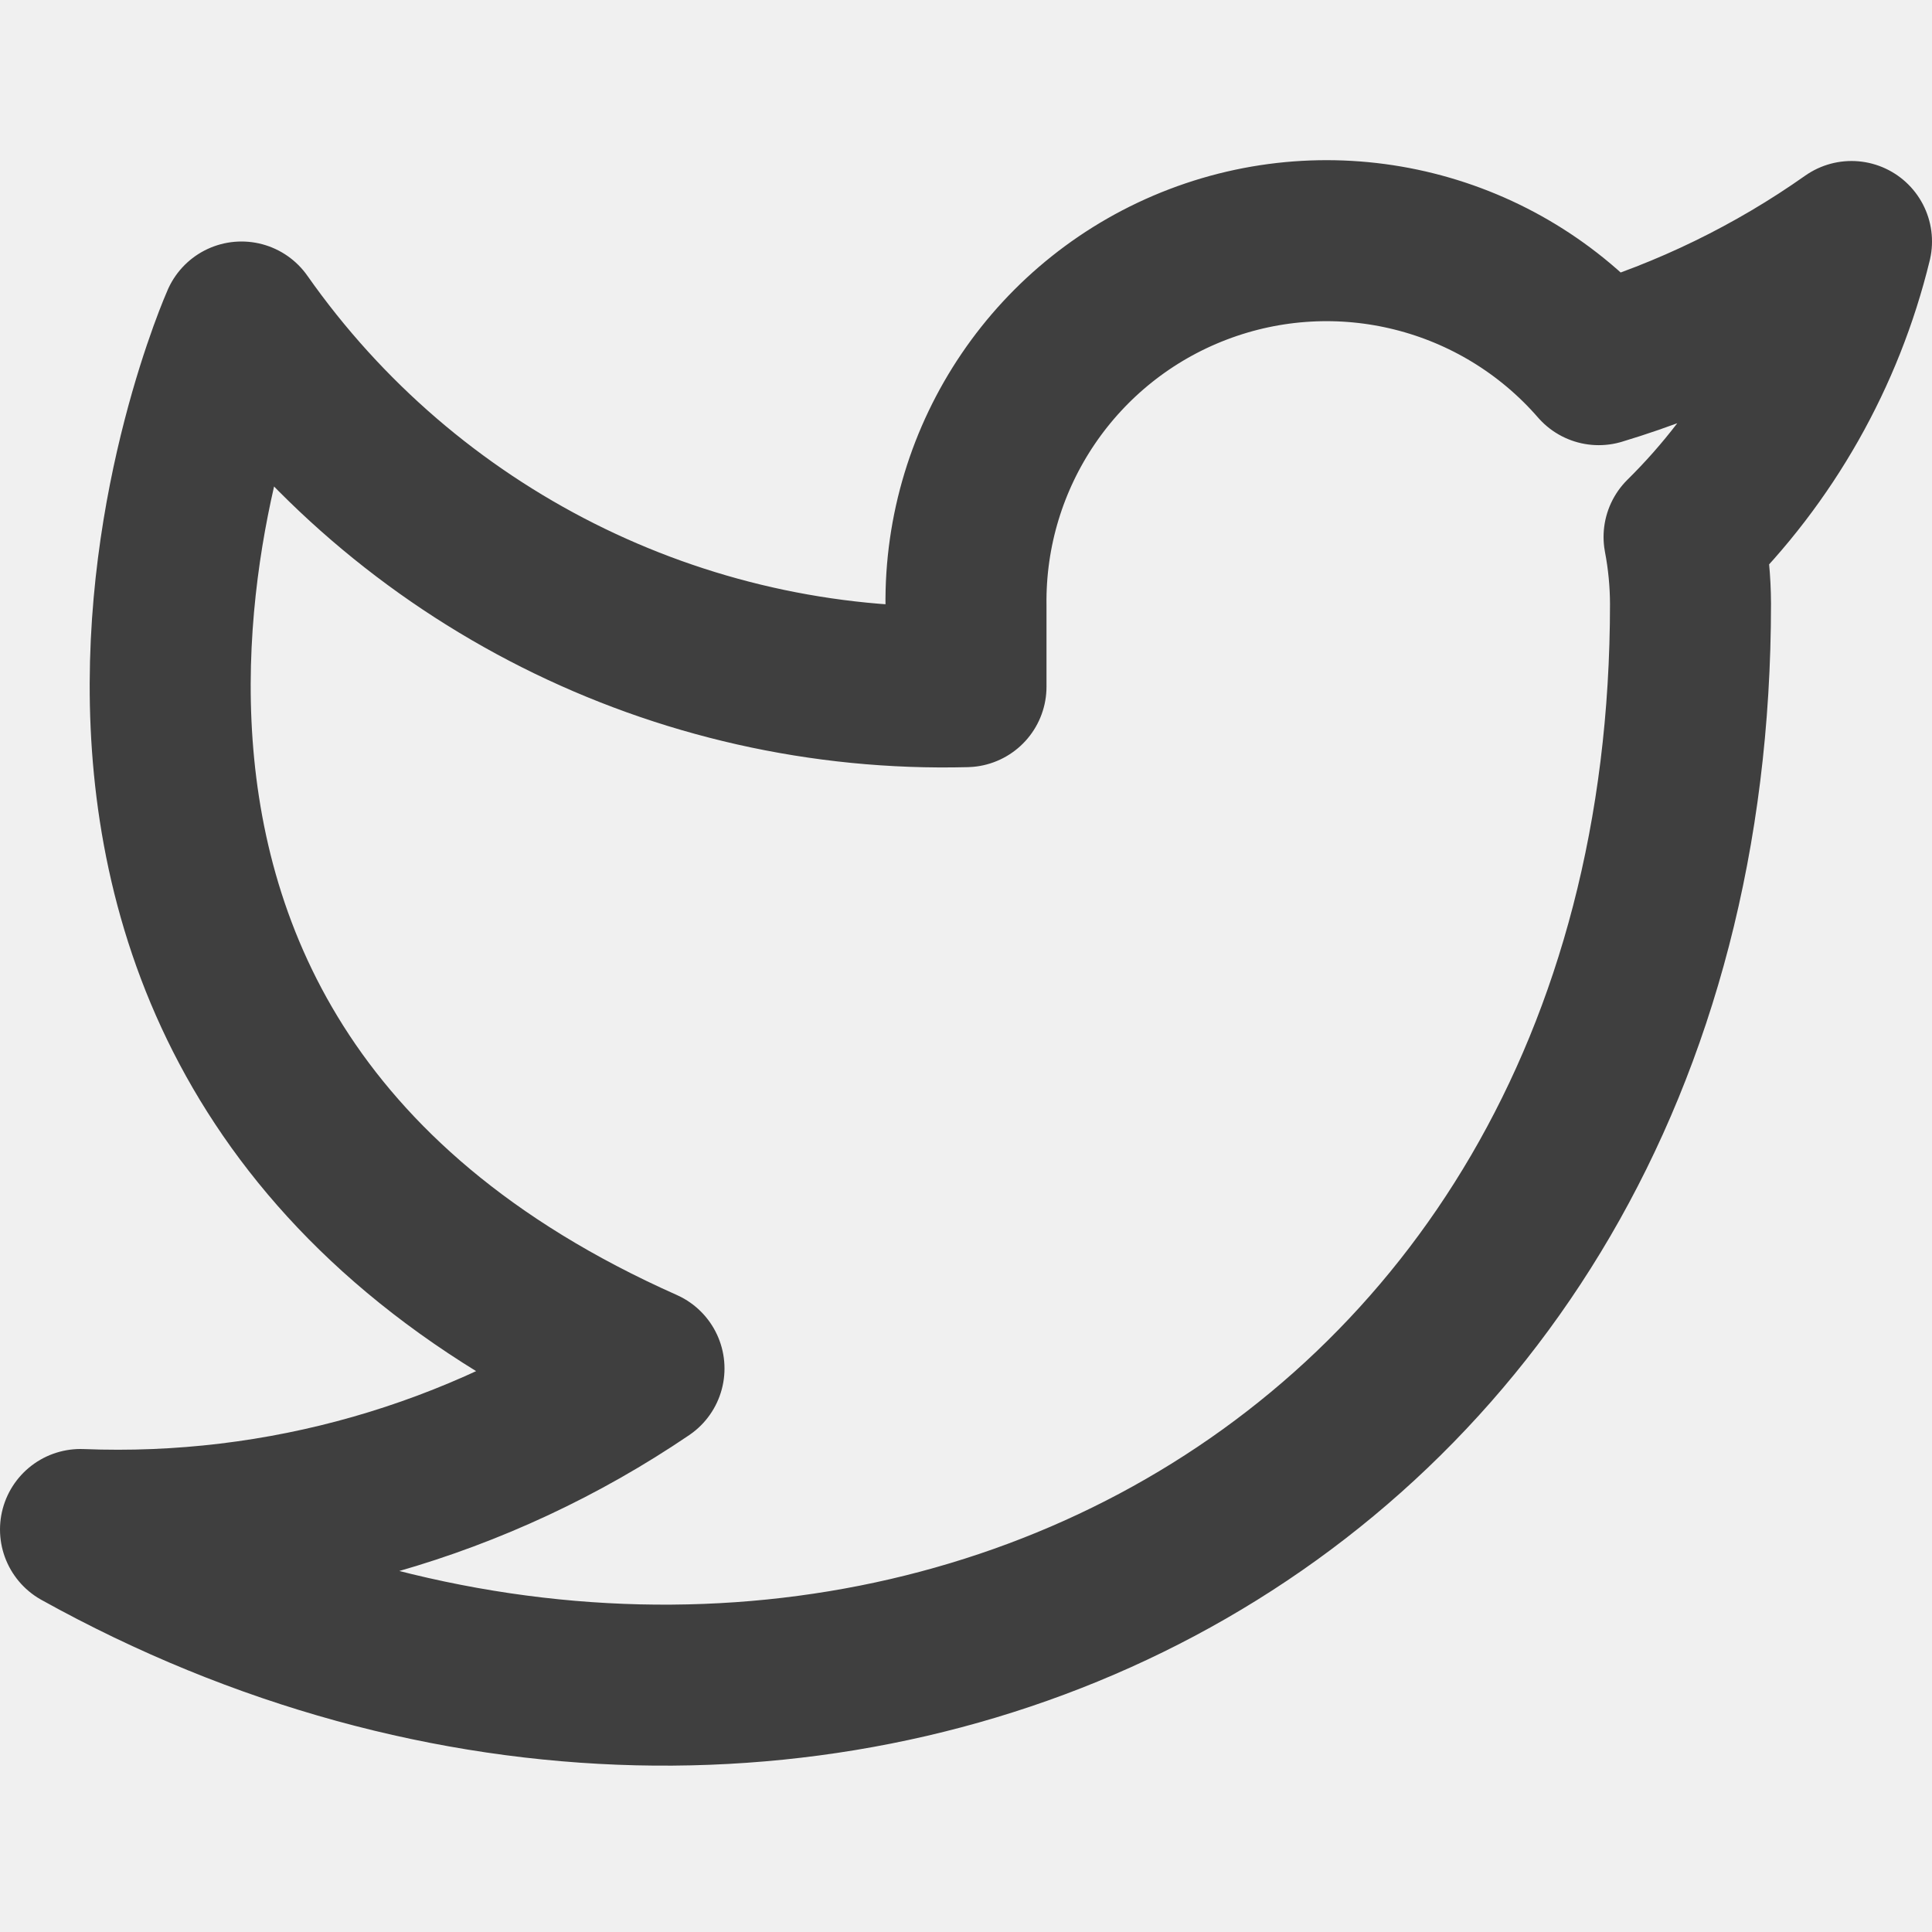
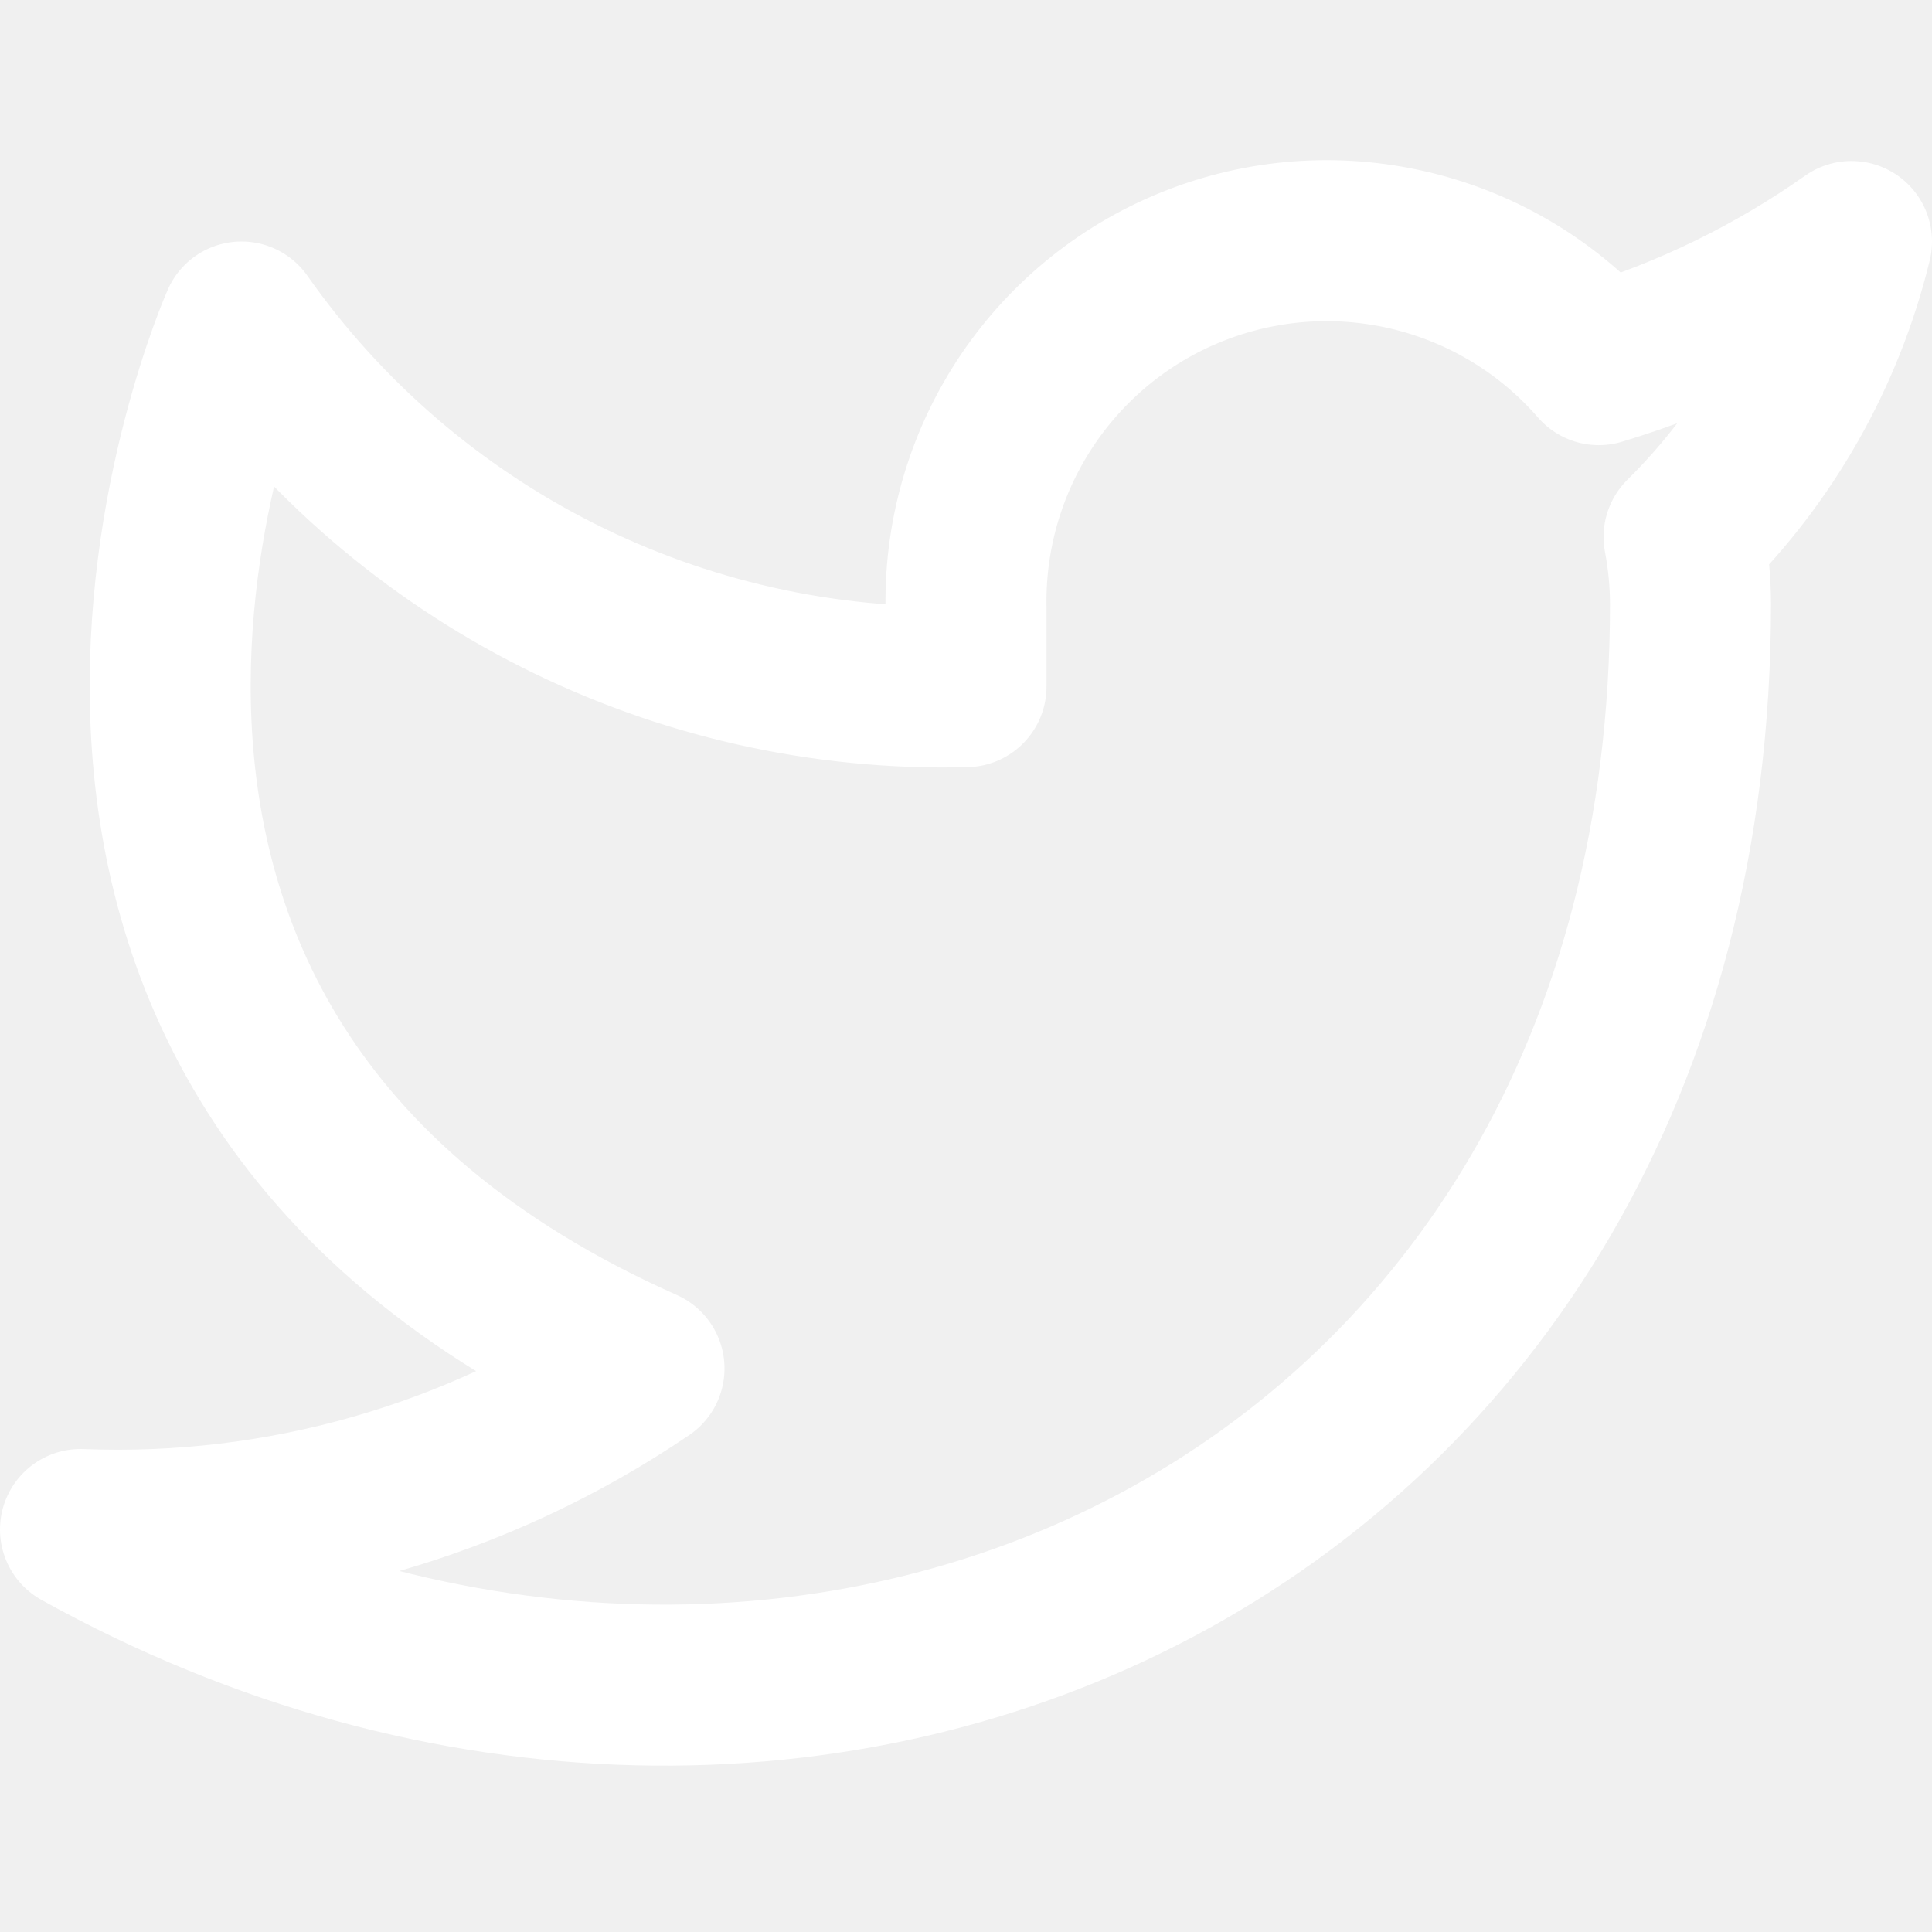
- <svg xmlns="http://www.w3.org/2000/svg" width="24" height="24" viewBox="0 0 24 24" fill="none" stroke="#3f3f3f" stroke-width="2" stroke-linecap="round" stroke-linejoin="round" class="feather feather-twitter">
+ <svg xmlns="http://www.w3.org/2000/svg" width="24" height="24" viewBox="0 0 24 24" fill="none" stroke="white" stroke-width="2" stroke-linecap="round" stroke-linejoin="round" class="feather feather-twitter">
  <path d="M23 3a10.9 10.9 0 0 1-3.14 1.53 4.48 4.48 0 0 0-7.86 3v1A10.66 10.66 0 0 1 3 4s-4 9 5 13a11.64 11.64 0 0 1-7 2c9 5 20 0 20-11.5a4.5 4.5 0 0 0-.08-.83A7.72 7.72 0 0 0 23 3z" />
</svg>
